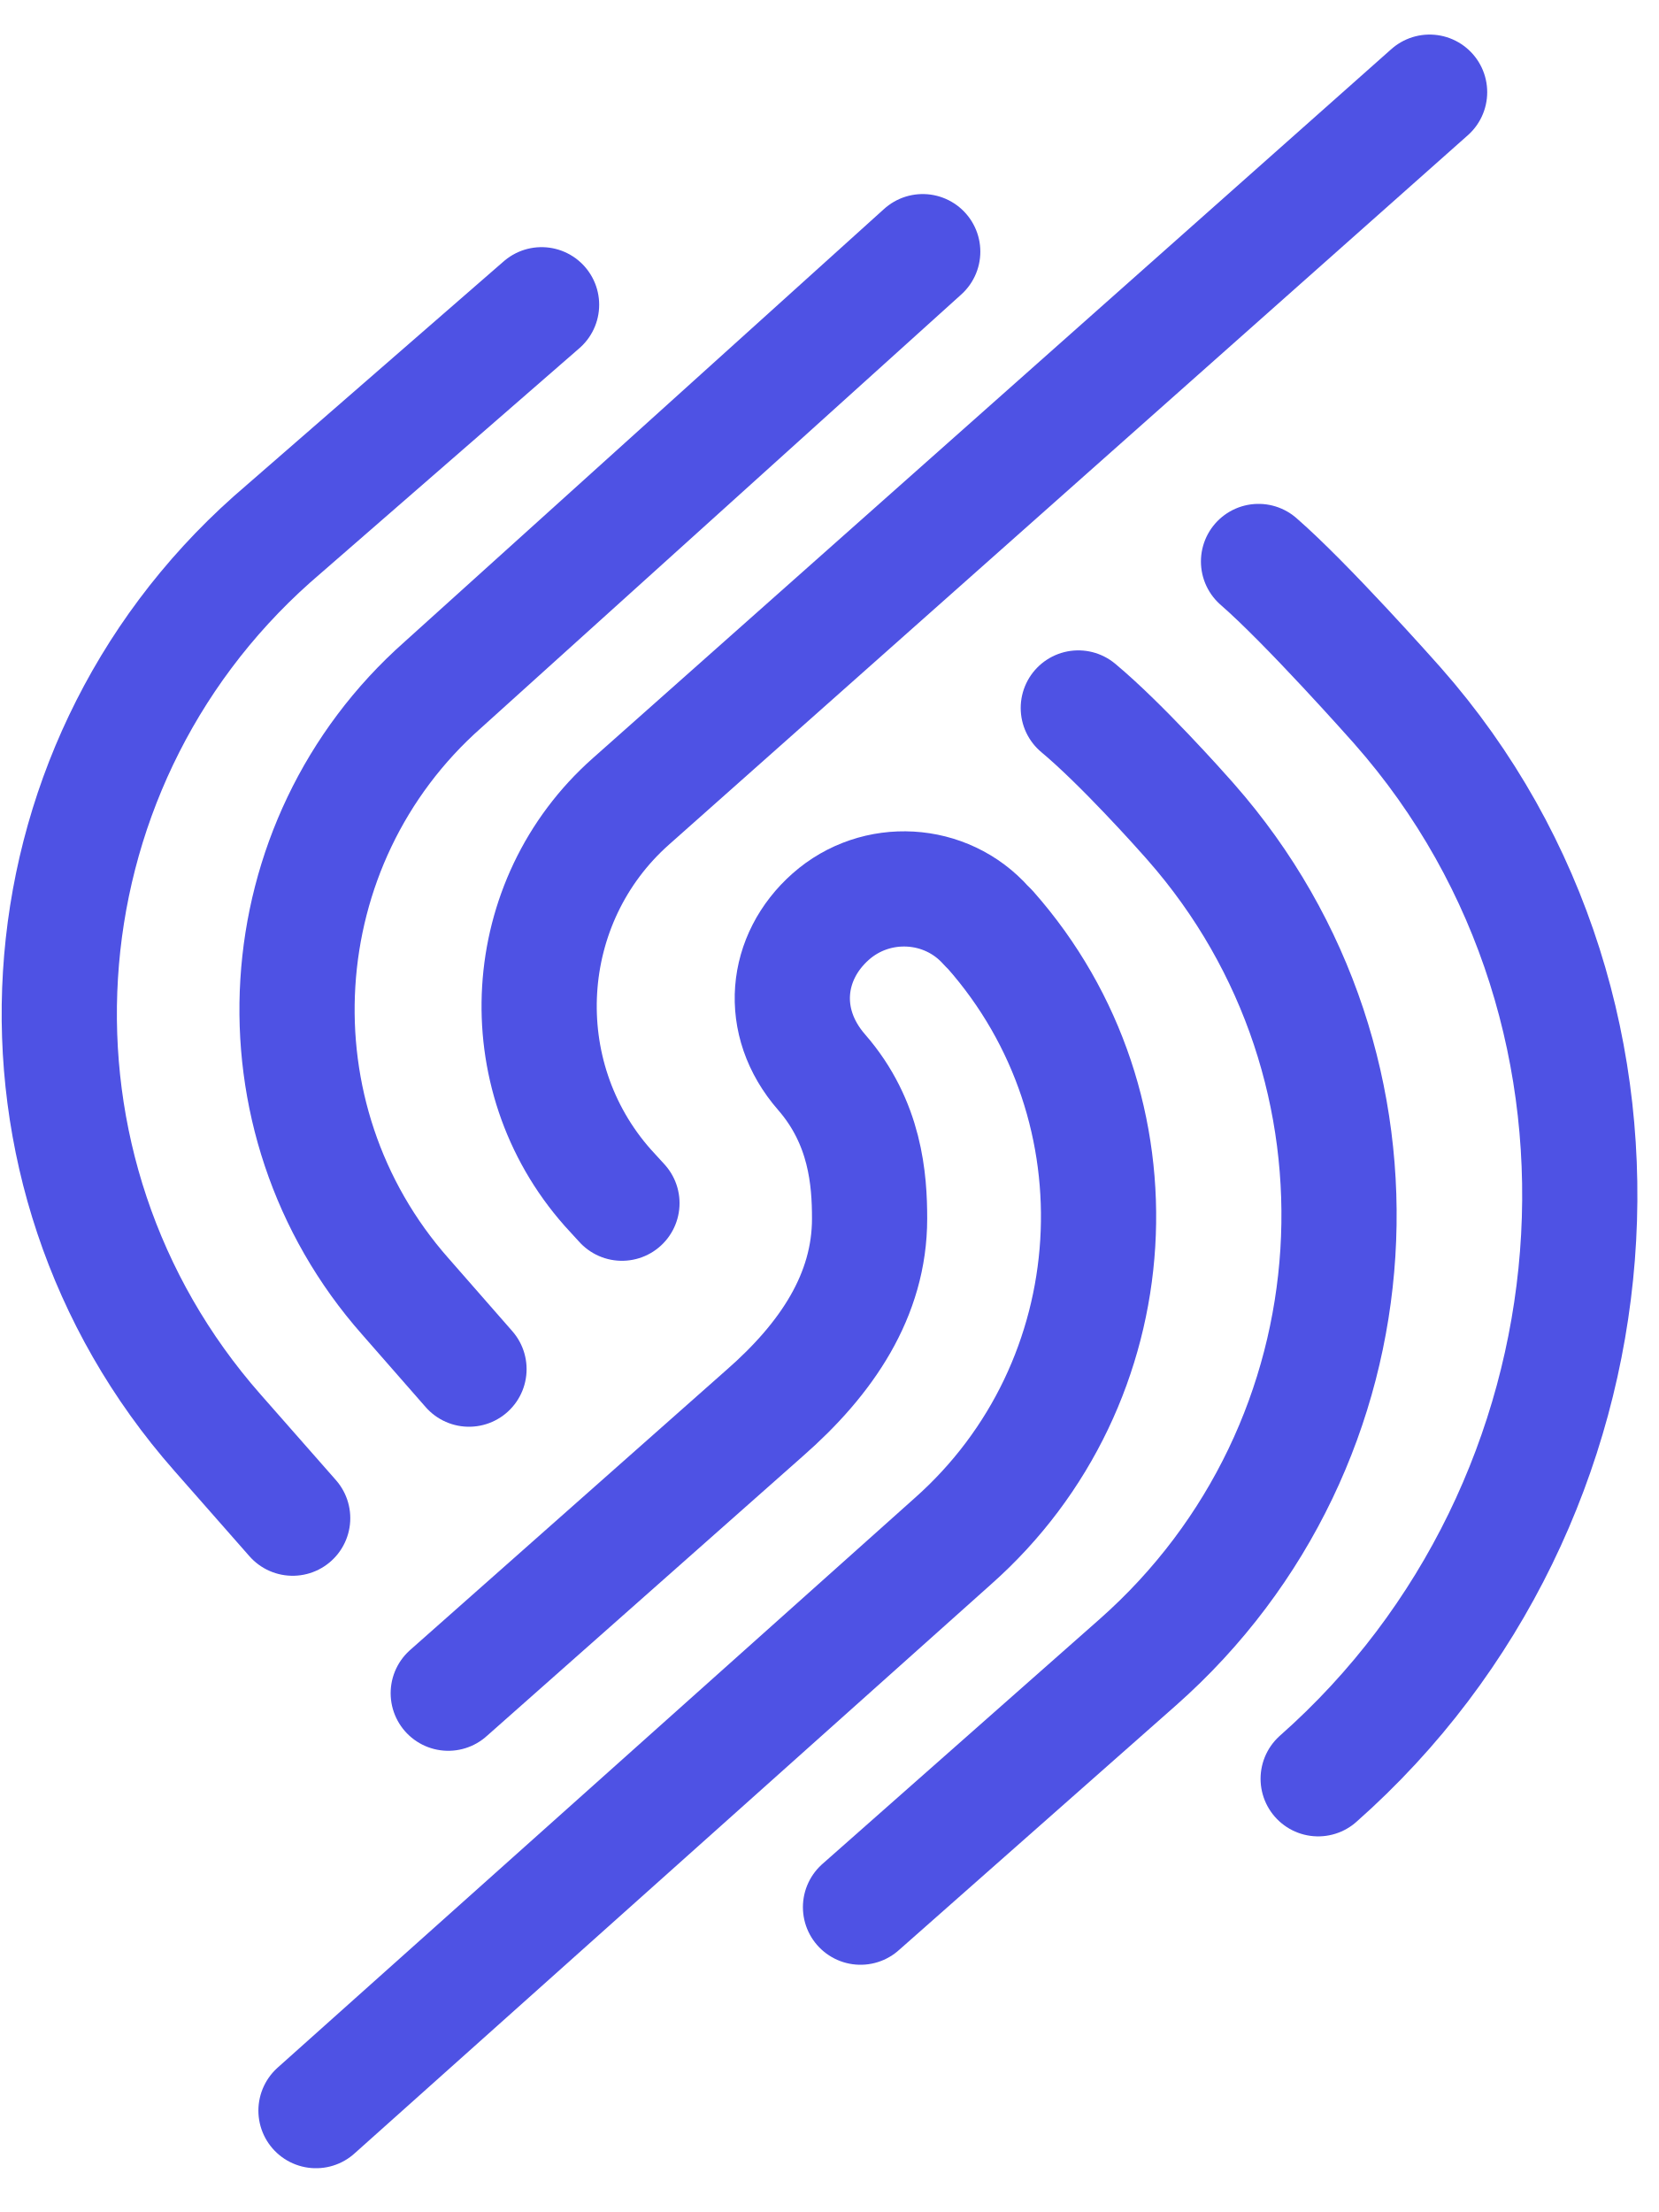
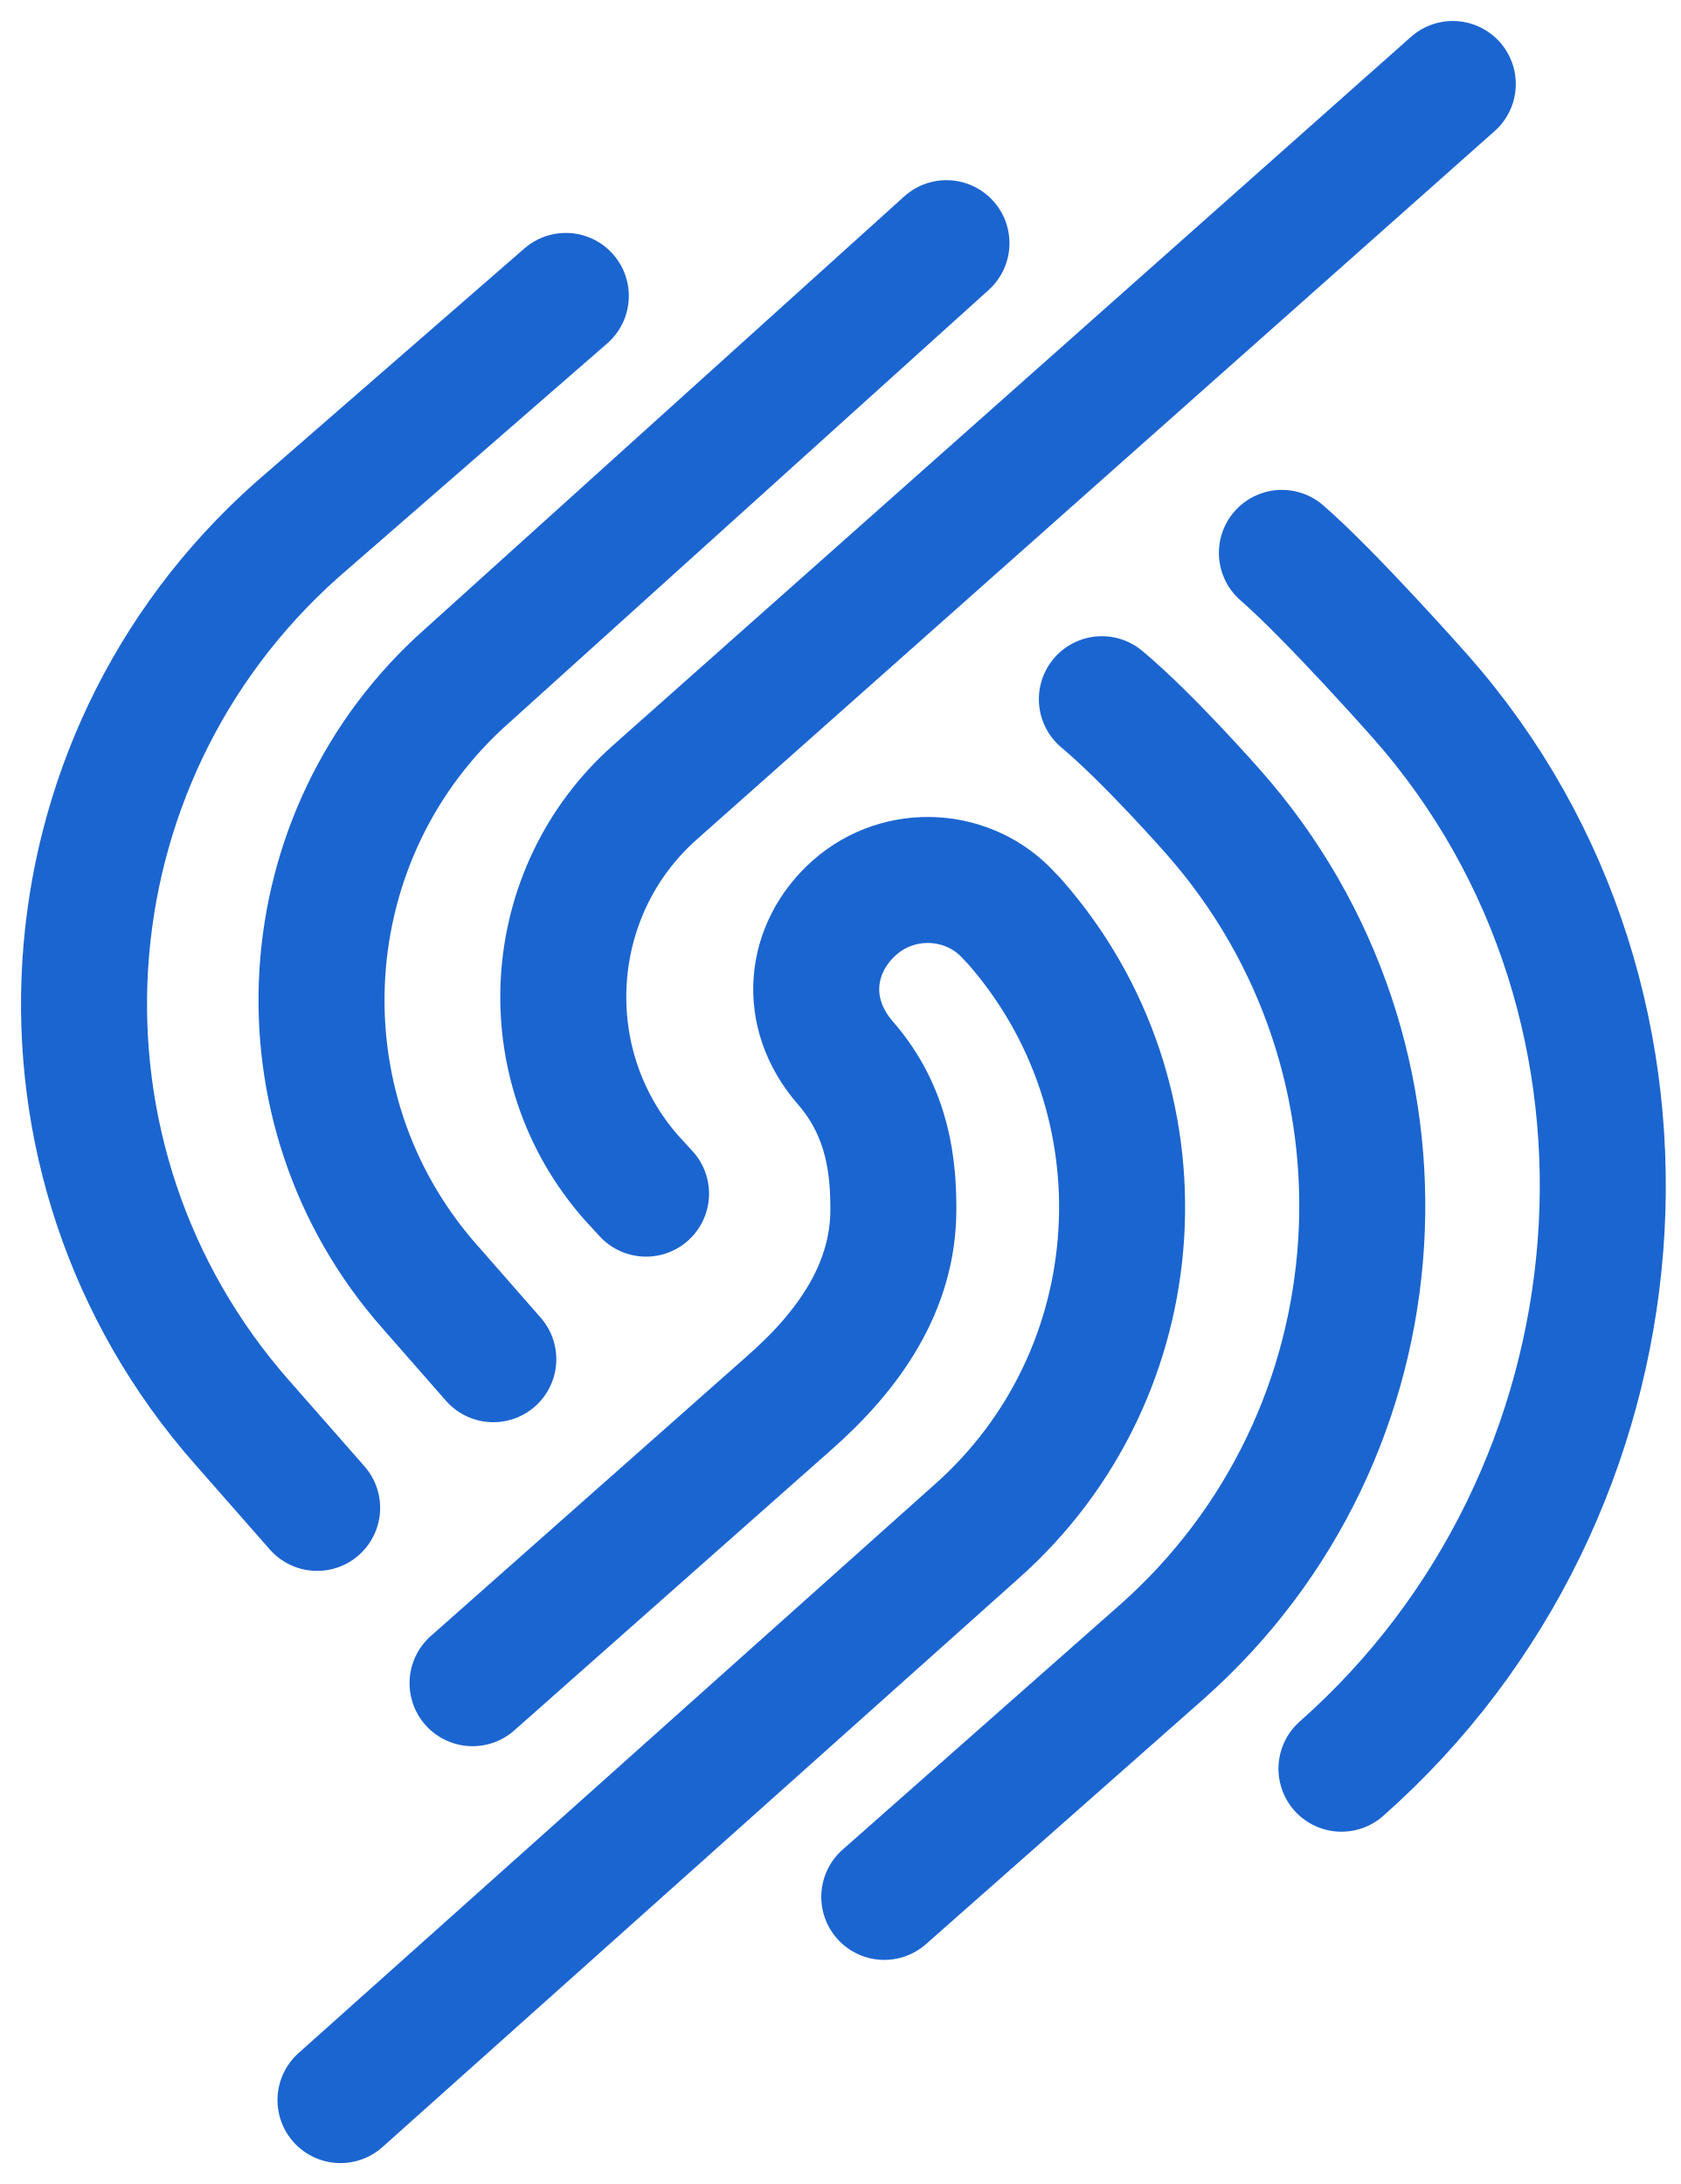
- <svg xmlns="http://www.w3.org/2000/svg" width="36" height="48" viewBox="0 0 36 48" fill="none">
-   <path d="M28.604 38.599C35.354 32.636 36.283 22.062 30.323 15.31C30.321 15.308 30.32 15.306 30.317 15.303C30.237 15.213 28.356 13.092 27.31 12.184" stroke="#4E52E4" stroke-width="2.5" stroke-linecap="round" stroke-linejoin="round" />
-   <path d="M18.673 41.385L24.693 36.068C30.03 31.349 30.543 23.18 25.839 17.835C25.825 17.819 25.812 17.804 25.798 17.788C25.622 17.589 24.34 16.148 23.399 15.363" stroke="#4E52E4" stroke-width="2.5" stroke-linecap="round" stroke-linejoin="round" />
-   <path d="M9.727 36.742L16.591 30.665C17.941 29.484 18.87 28.105 18.87 26.445C18.87 25.602 18.785 24.364 17.829 23.267C16.872 22.169 17.041 20.763 18.026 19.891C19.01 19.019 20.529 19.103 21.401 20.088L21.486 20.172C24.918 24.054 24.552 30.018 20.67 33.45L6.857 45.8" stroke="#4E52E4" stroke-width="2.5" stroke-linecap="round" stroke-linejoin="round" />
-   <path d="M11.752 6.613L5.901 11.705C0.247 16.741 -0.288 25.405 4.719 31.088L6.351 32.944" stroke="#4E52E4" stroke-width="2.5" stroke-linecap="round" stroke-linejoin="round" />
-   <path d="M20.023 5.461L9.614 14.857C5.732 18.289 5.366 24.253 8.798 28.135L10.177 29.71" stroke="#4E52E4" stroke-width="2.5" stroke-linecap="round" stroke-linejoin="round" />
-   <path d="M31.022 2L13.693 17.388C11.246 19.554 11.021 23.324 13.187 25.771L13.496 26.109" stroke="#4E52E4" stroke-width="2.5" stroke-linecap="round" stroke-linejoin="round" />
+ <svg xmlns="http://www.w3.org/2000/svg" width="20" height="26" viewBox="0 0 20 26" fill="none">
+   <path d="M15.968 21.056C19.667 17.788 20.176 11.992 16.908 8.293C16.908 8.293 15.845 7.091 15.259 6.582" stroke="#1B65D0" stroke-width="1.5" stroke-linecap="round" stroke-linejoin="round" />
+   <path d="M10.526 22.582L13.825 19.669C16.753 17.079 17.031 12.594 14.441 9.665C14.441 9.665 13.671 8.787 13.116 8.324" stroke="#1B65D0" stroke-width="1.5" stroke-linecap="round" stroke-linejoin="round" />
+   <path d="M5.625 20.038L9.386 16.709C10.126 16.061 10.634 15.306 10.634 14.397C10.634 13.934 10.588 13.256 10.064 12.655C9.54 12.054 9.633 11.283 10.172 10.805C10.711 10.328 11.544 10.374 12.022 10.913L12.068 10.96C13.948 13.087 13.748 16.354 11.621 18.235L4.053 25.001" stroke="#1B65D0" stroke-width="1.5" stroke-linecap="round" stroke-linejoin="round" />
+   <path d="M6.735 3.523L3.529 6.313C0.43 9.072 0.138 13.82 2.881 16.933L3.775 17.951" stroke="#1B65D0" stroke-width="1.5" stroke-linecap="round" stroke-linejoin="round" />
+   <path d="M11.266 2.895L5.563 8.043C3.436 9.923 3.236 13.191 5.116 15.318L5.872 16.181" stroke="#1B65D0" stroke-width="1.5" stroke-linecap="round" stroke-linejoin="round" />
+   <path d="M17.293 1L7.798 9.431C6.457 10.618 6.333 12.684 7.52 14.025L7.69 14.21" stroke="#1B65D0" stroke-width="1.5" stroke-linecap="round" stroke-linejoin="round" />
</svg>
